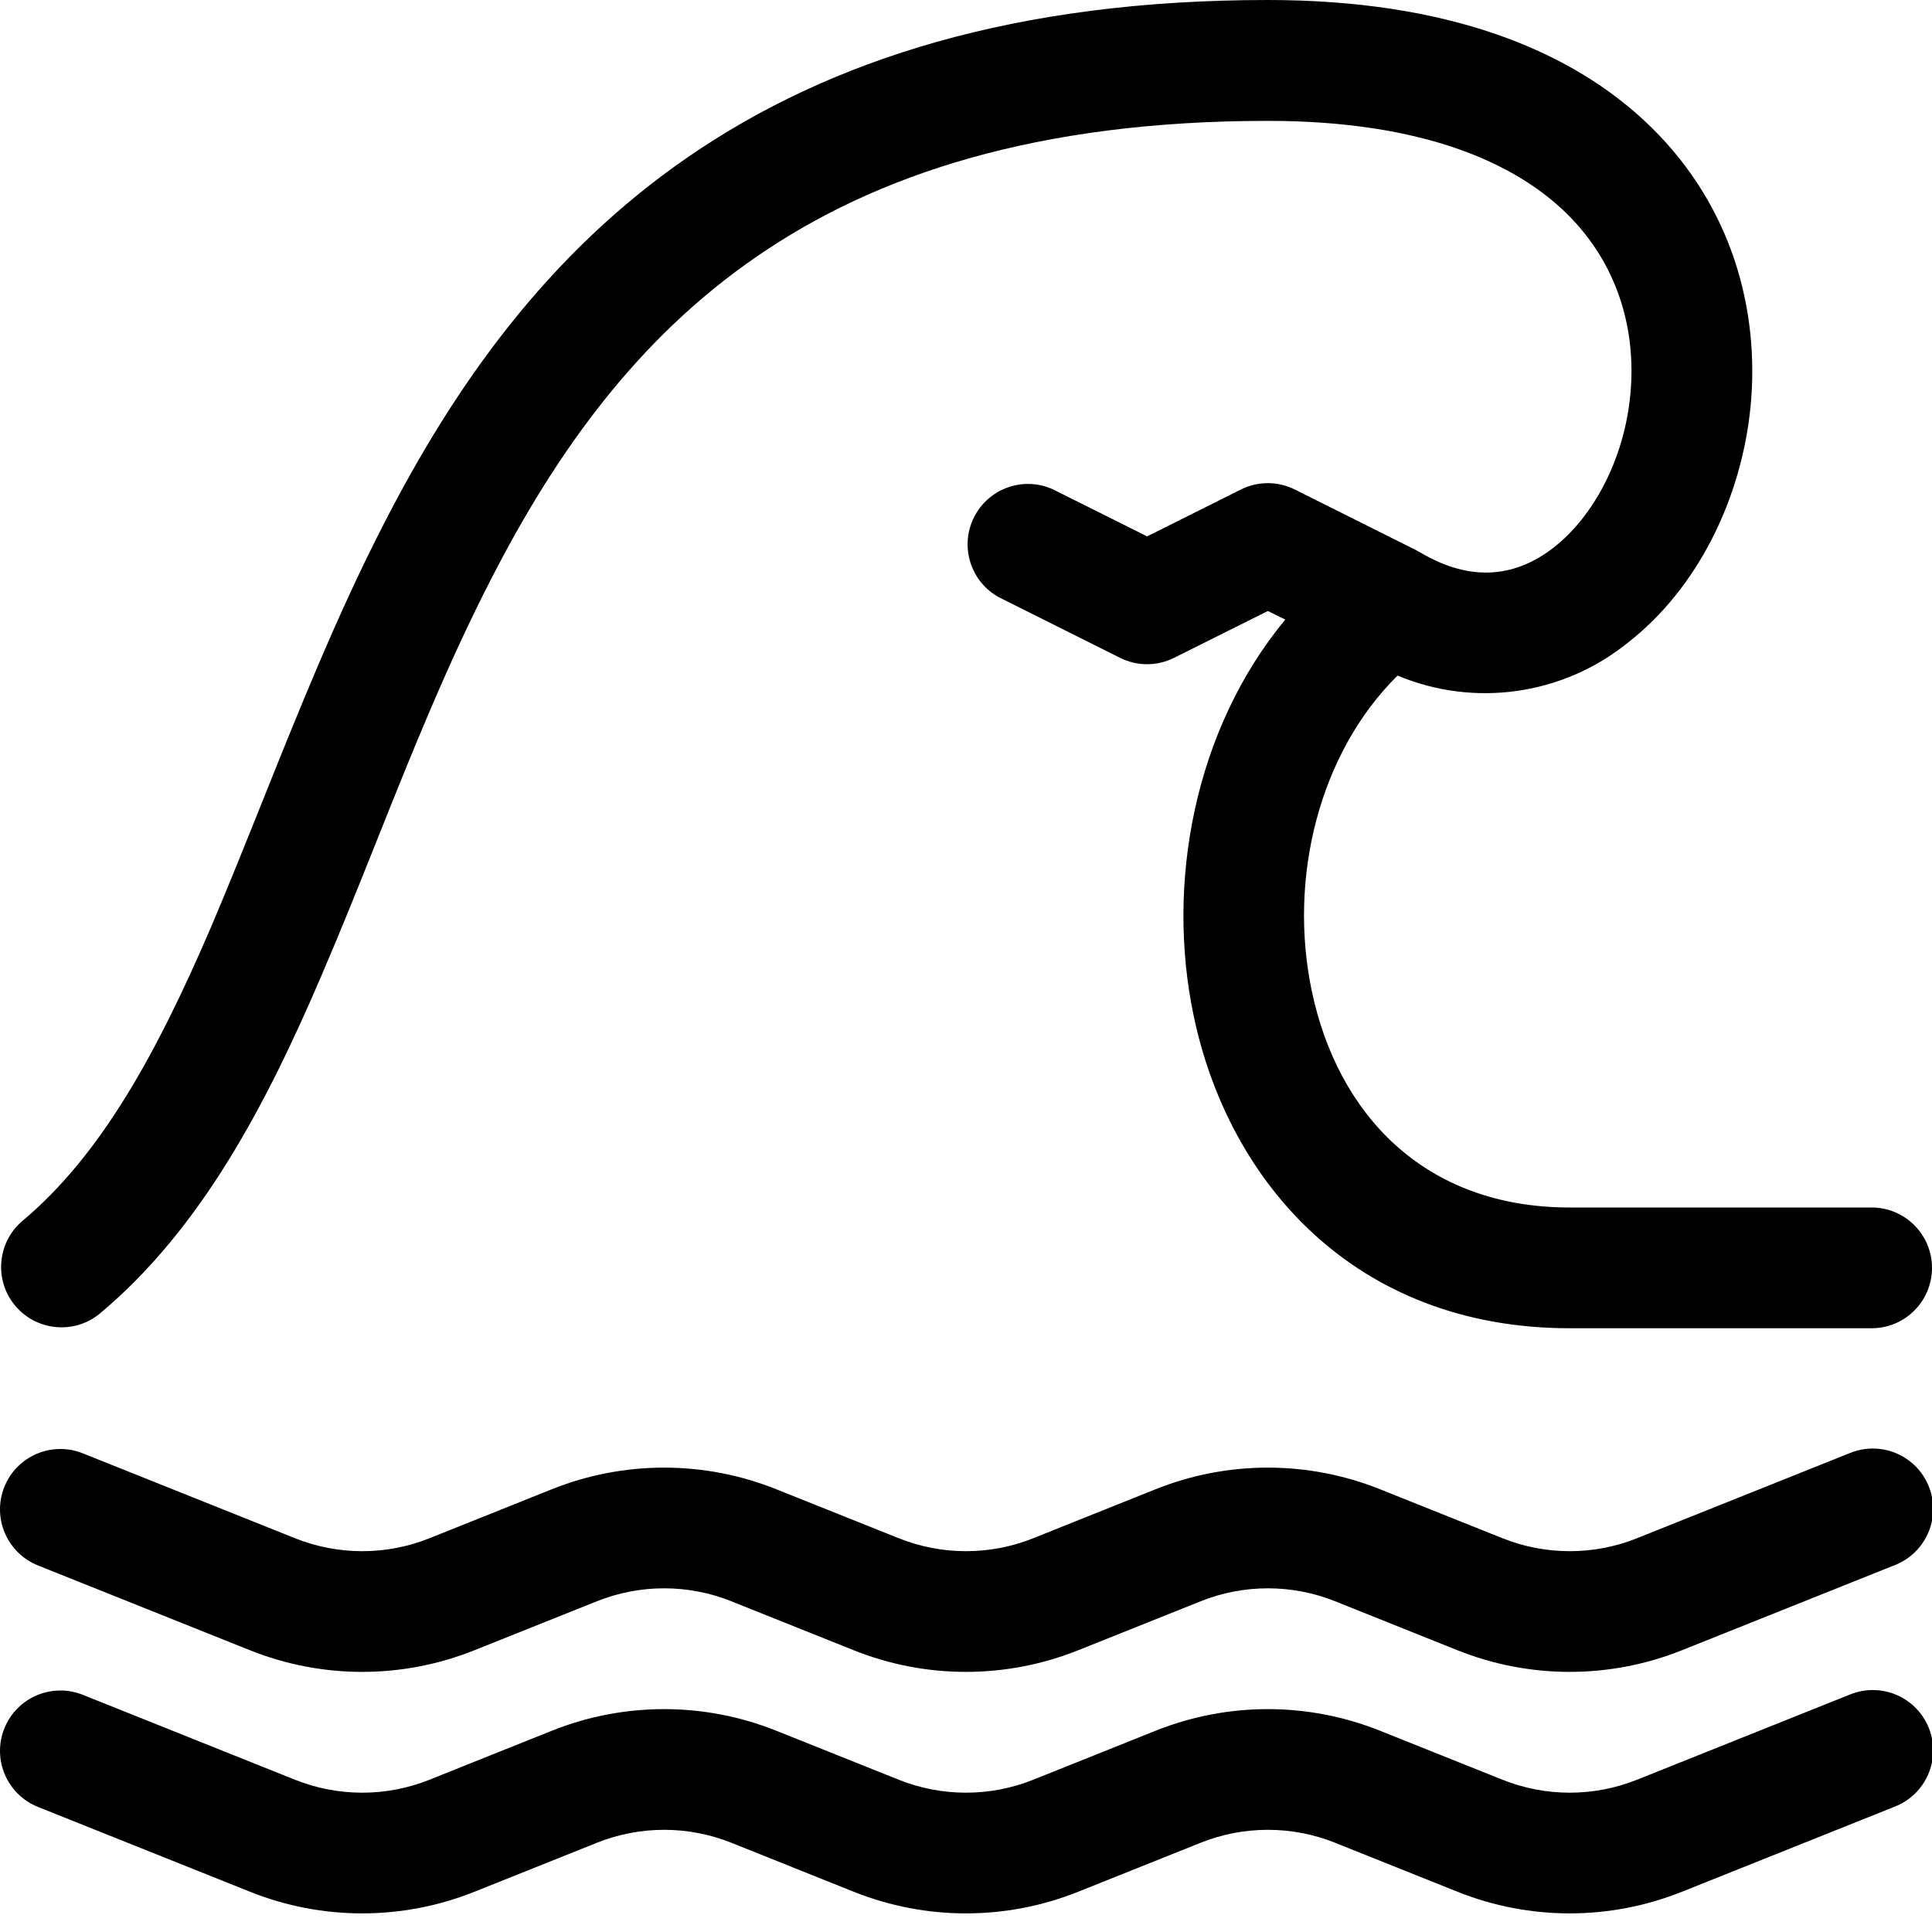
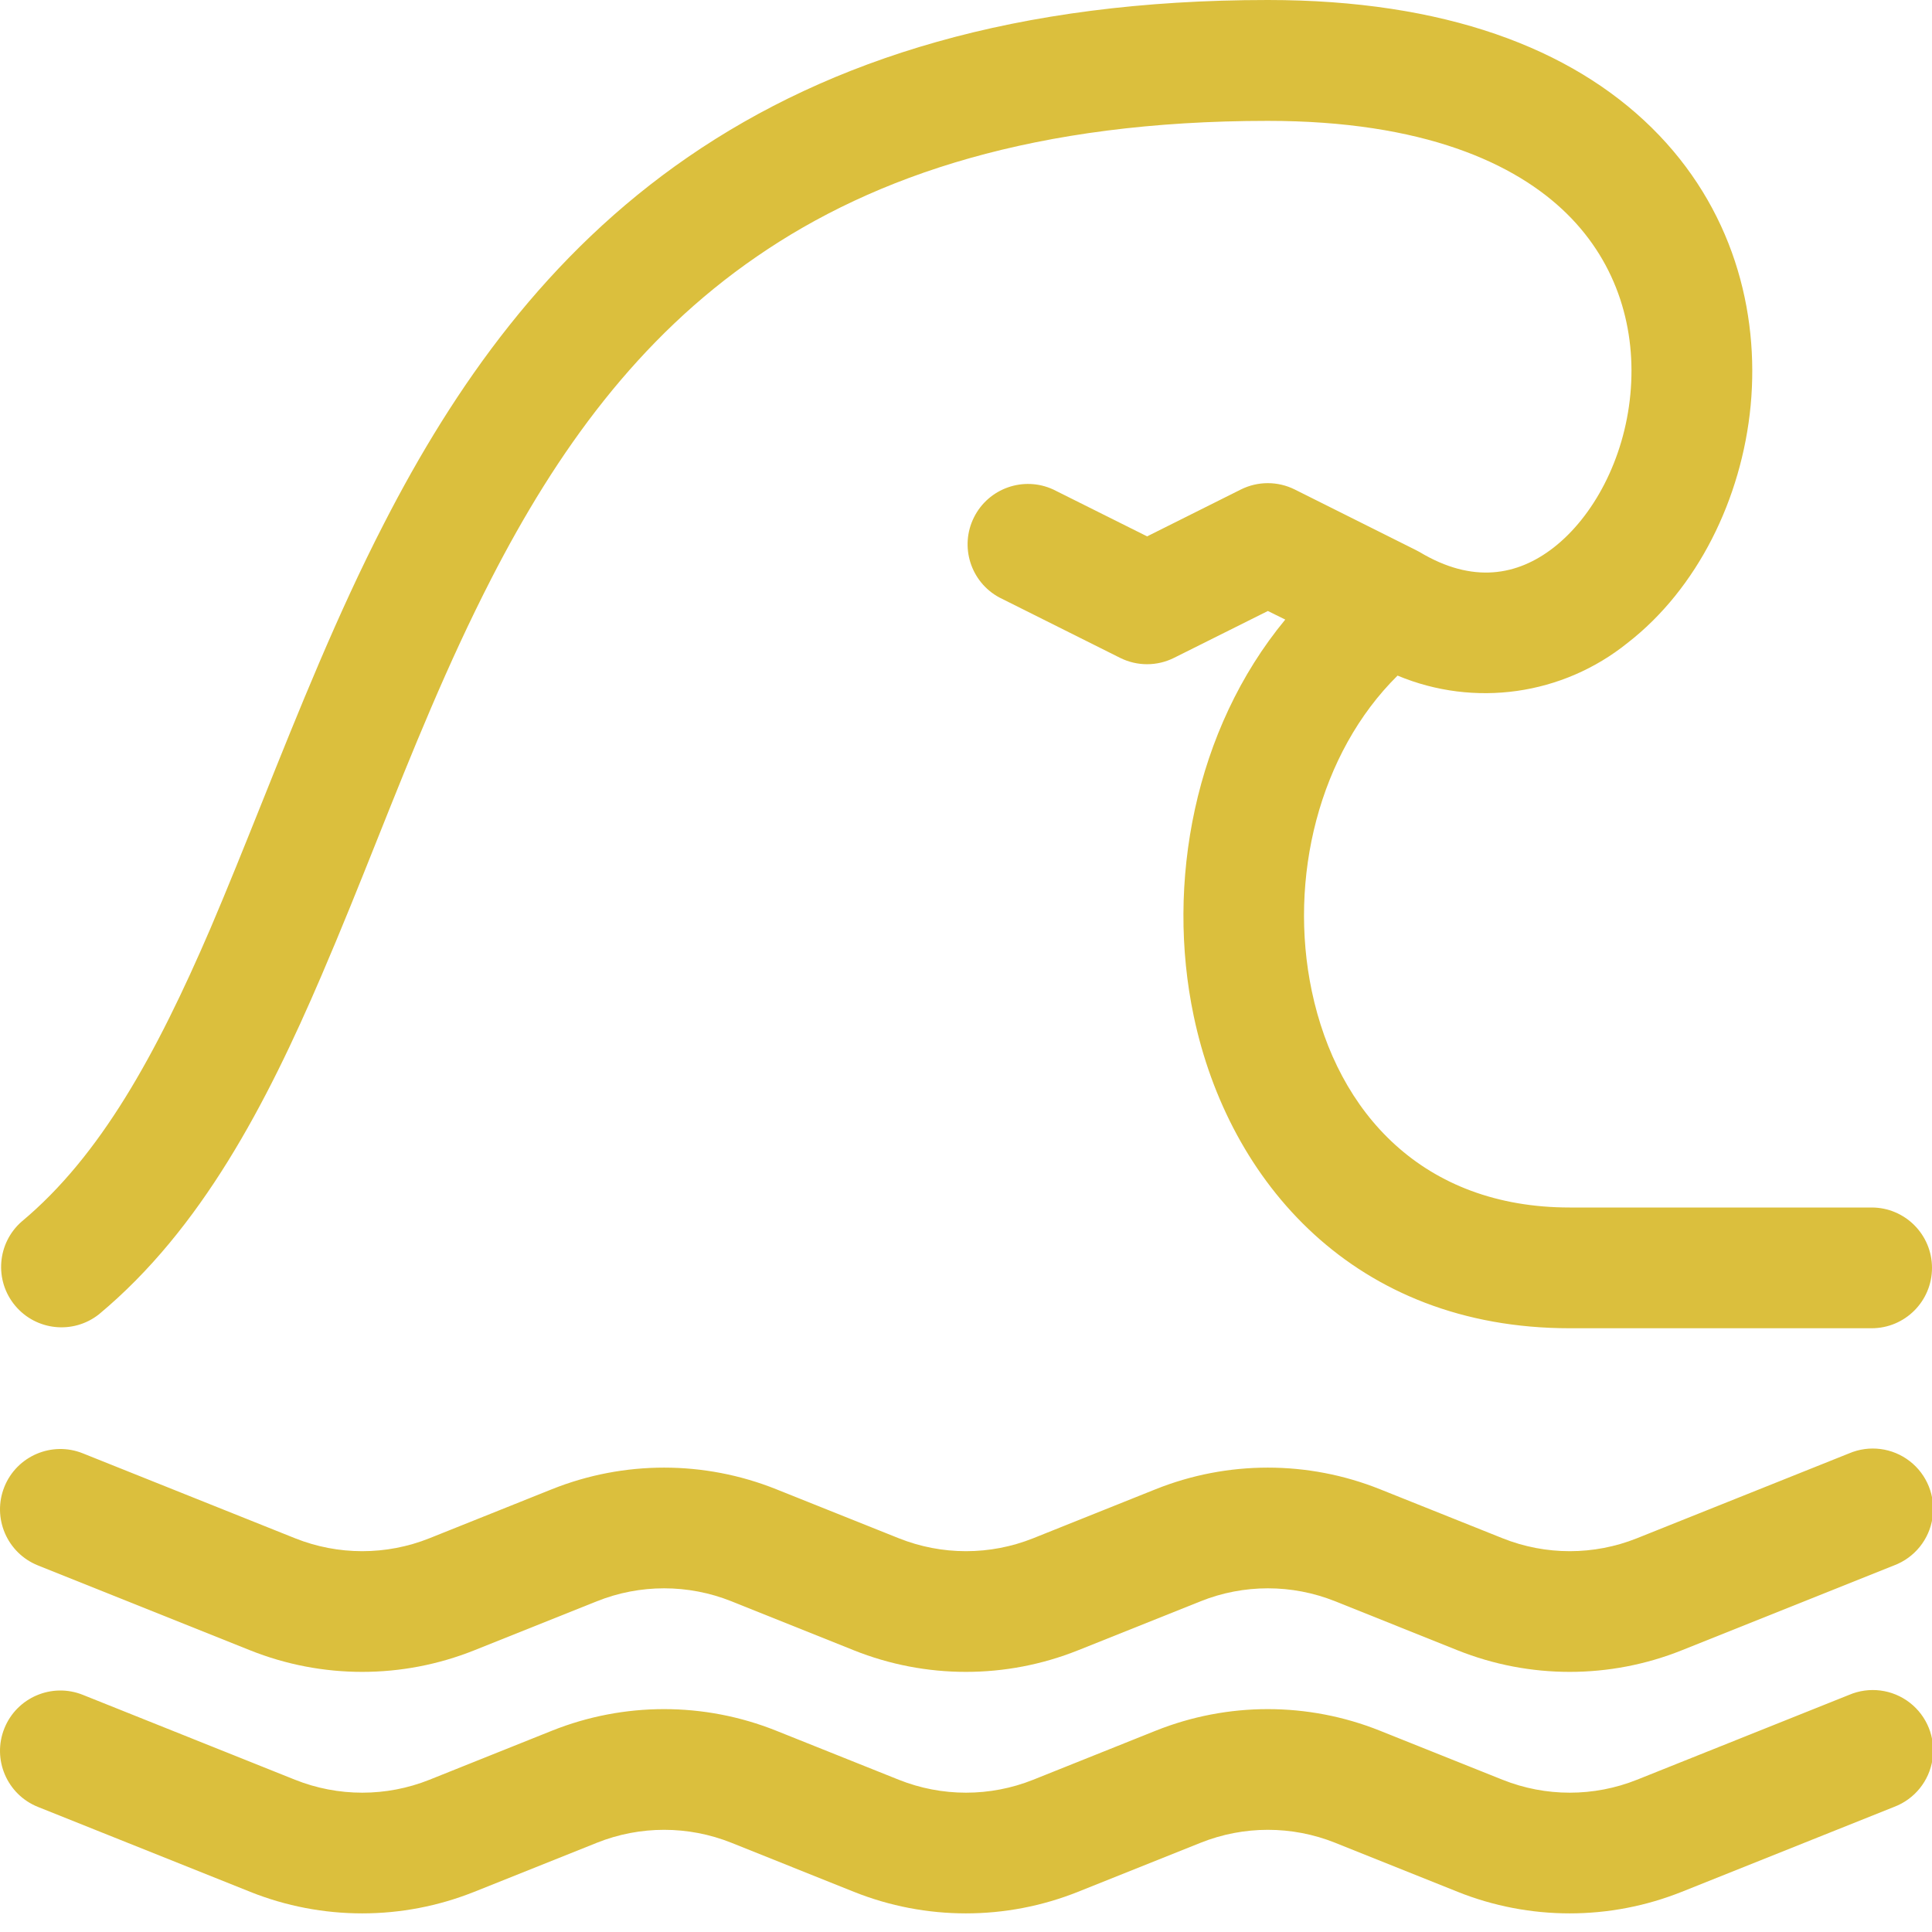
- <svg xmlns="http://www.w3.org/2000/svg" width="16" height="16" fill="currentColor" class="bi bi-tsunami" viewBox="0 0 16 16">
+ <svg xmlns="http://www.w3.org/2000/svg" width="16" height="16" fill="#dbbf3d" class="bi bi-tsunami" viewBox="0 0 16 16">
  <path d="M.036 12.314a.5.5 0 0 1 .65-.278l1.757.703a1.5 1.5 0 0 0 1.114 0l1.014-.406a2.5 2.5 0 0 1 1.857 0l1.015.406a1.5 1.5 0 0 0 1.114 0l1.014-.406a2.5 2.5 0 0 1 1.857 0l1.015.406a1.5 1.5 0 0 0 1.114 0l1.757-.703a.5.5 0 1 1 .372.928l-1.758.703a2.5 2.5 0 0 1-1.857 0l-1.014-.406a1.5 1.5 0 0 0-1.114 0l-1.015.406a2.5 2.5 0 0 1-1.857 0l-1.014-.406a1.5 1.5 0 0 0-1.114 0l-1.015.406a2.5 2.5 0 0 1-1.857 0l-1.757-.703a.5.5 0 0 1-.278-.65m0 2a.5.5 0 0 1 .65-.278l1.757.703a1.5 1.5 0 0 0 1.114 0l1.014-.406a2.5 2.5 0 0 1 1.857 0l1.015.406a1.5 1.5 0 0 0 1.114 0l1.014-.406a2.5 2.5 0 0 1 1.857 0l1.015.406a1.5 1.5 0 0 0 1.114 0l1.757-.703a.5.5 0 1 1 .372.928l-1.758.703a2.5 2.5 0 0 1-1.857 0l-1.014-.406a1.5 1.5 0 0 0-1.114 0l-1.015.406a2.5 2.5 0 0 1-1.857 0l-1.014-.406a1.5 1.5 0 0 0-1.114 0l-1.015.406a2.5 2.5 0 0 1-1.857 0l-1.757-.703a.5.5 0 0 1-.278-.65M2.662 8.08c-.456 1.063-.994 2.098-1.842 2.804a.5.5 0 0 1-.64-.768c.652-.544 1.114-1.384 1.564-2.43.14-.328.281-.68.427-1.044.302-.754.624-1.559 1.01-2.308C3.763 3.2 4.528 2.105 5.7 1.299 6.877.49 8.418 0 10.5 0c1.463 0 2.511.4 3.179 1.058.67.66.893 1.518.819 2.302-.074.771-.441 1.516-1.02 1.965a1.88 1.88 0 0 1-1.904.27c-.65.642-.907 1.679-.71 2.614C11.076 9.215 11.784 10 13 10h2.5a.5.5 0 0 1 0 1H13c-1.784 0-2.826-1.215-3.114-2.585-.232-1.1.005-2.373.758-3.284L10.5 5.06l-.777.388a.5.5 0 0 1-.447 0l-1-.5a.5.5 0 0 1 .447-.894l.777.388.776-.388a.5.5 0 0 1 .447 0l1 .5.034.018c.44.264.81.195 1.108-.036.328-.255.586-.729.637-1.27.05-.529-.1-1.076-.525-1.495s-1.19-.77-2.477-.77c-1.918 0-3.252.448-4.232 1.123C5.283 2.8 4.61 3.738 4.07 4.79c-.365.71-.655 1.433-.945 2.16-.15.376-.301.753-.463 1.13" />
</svg>
